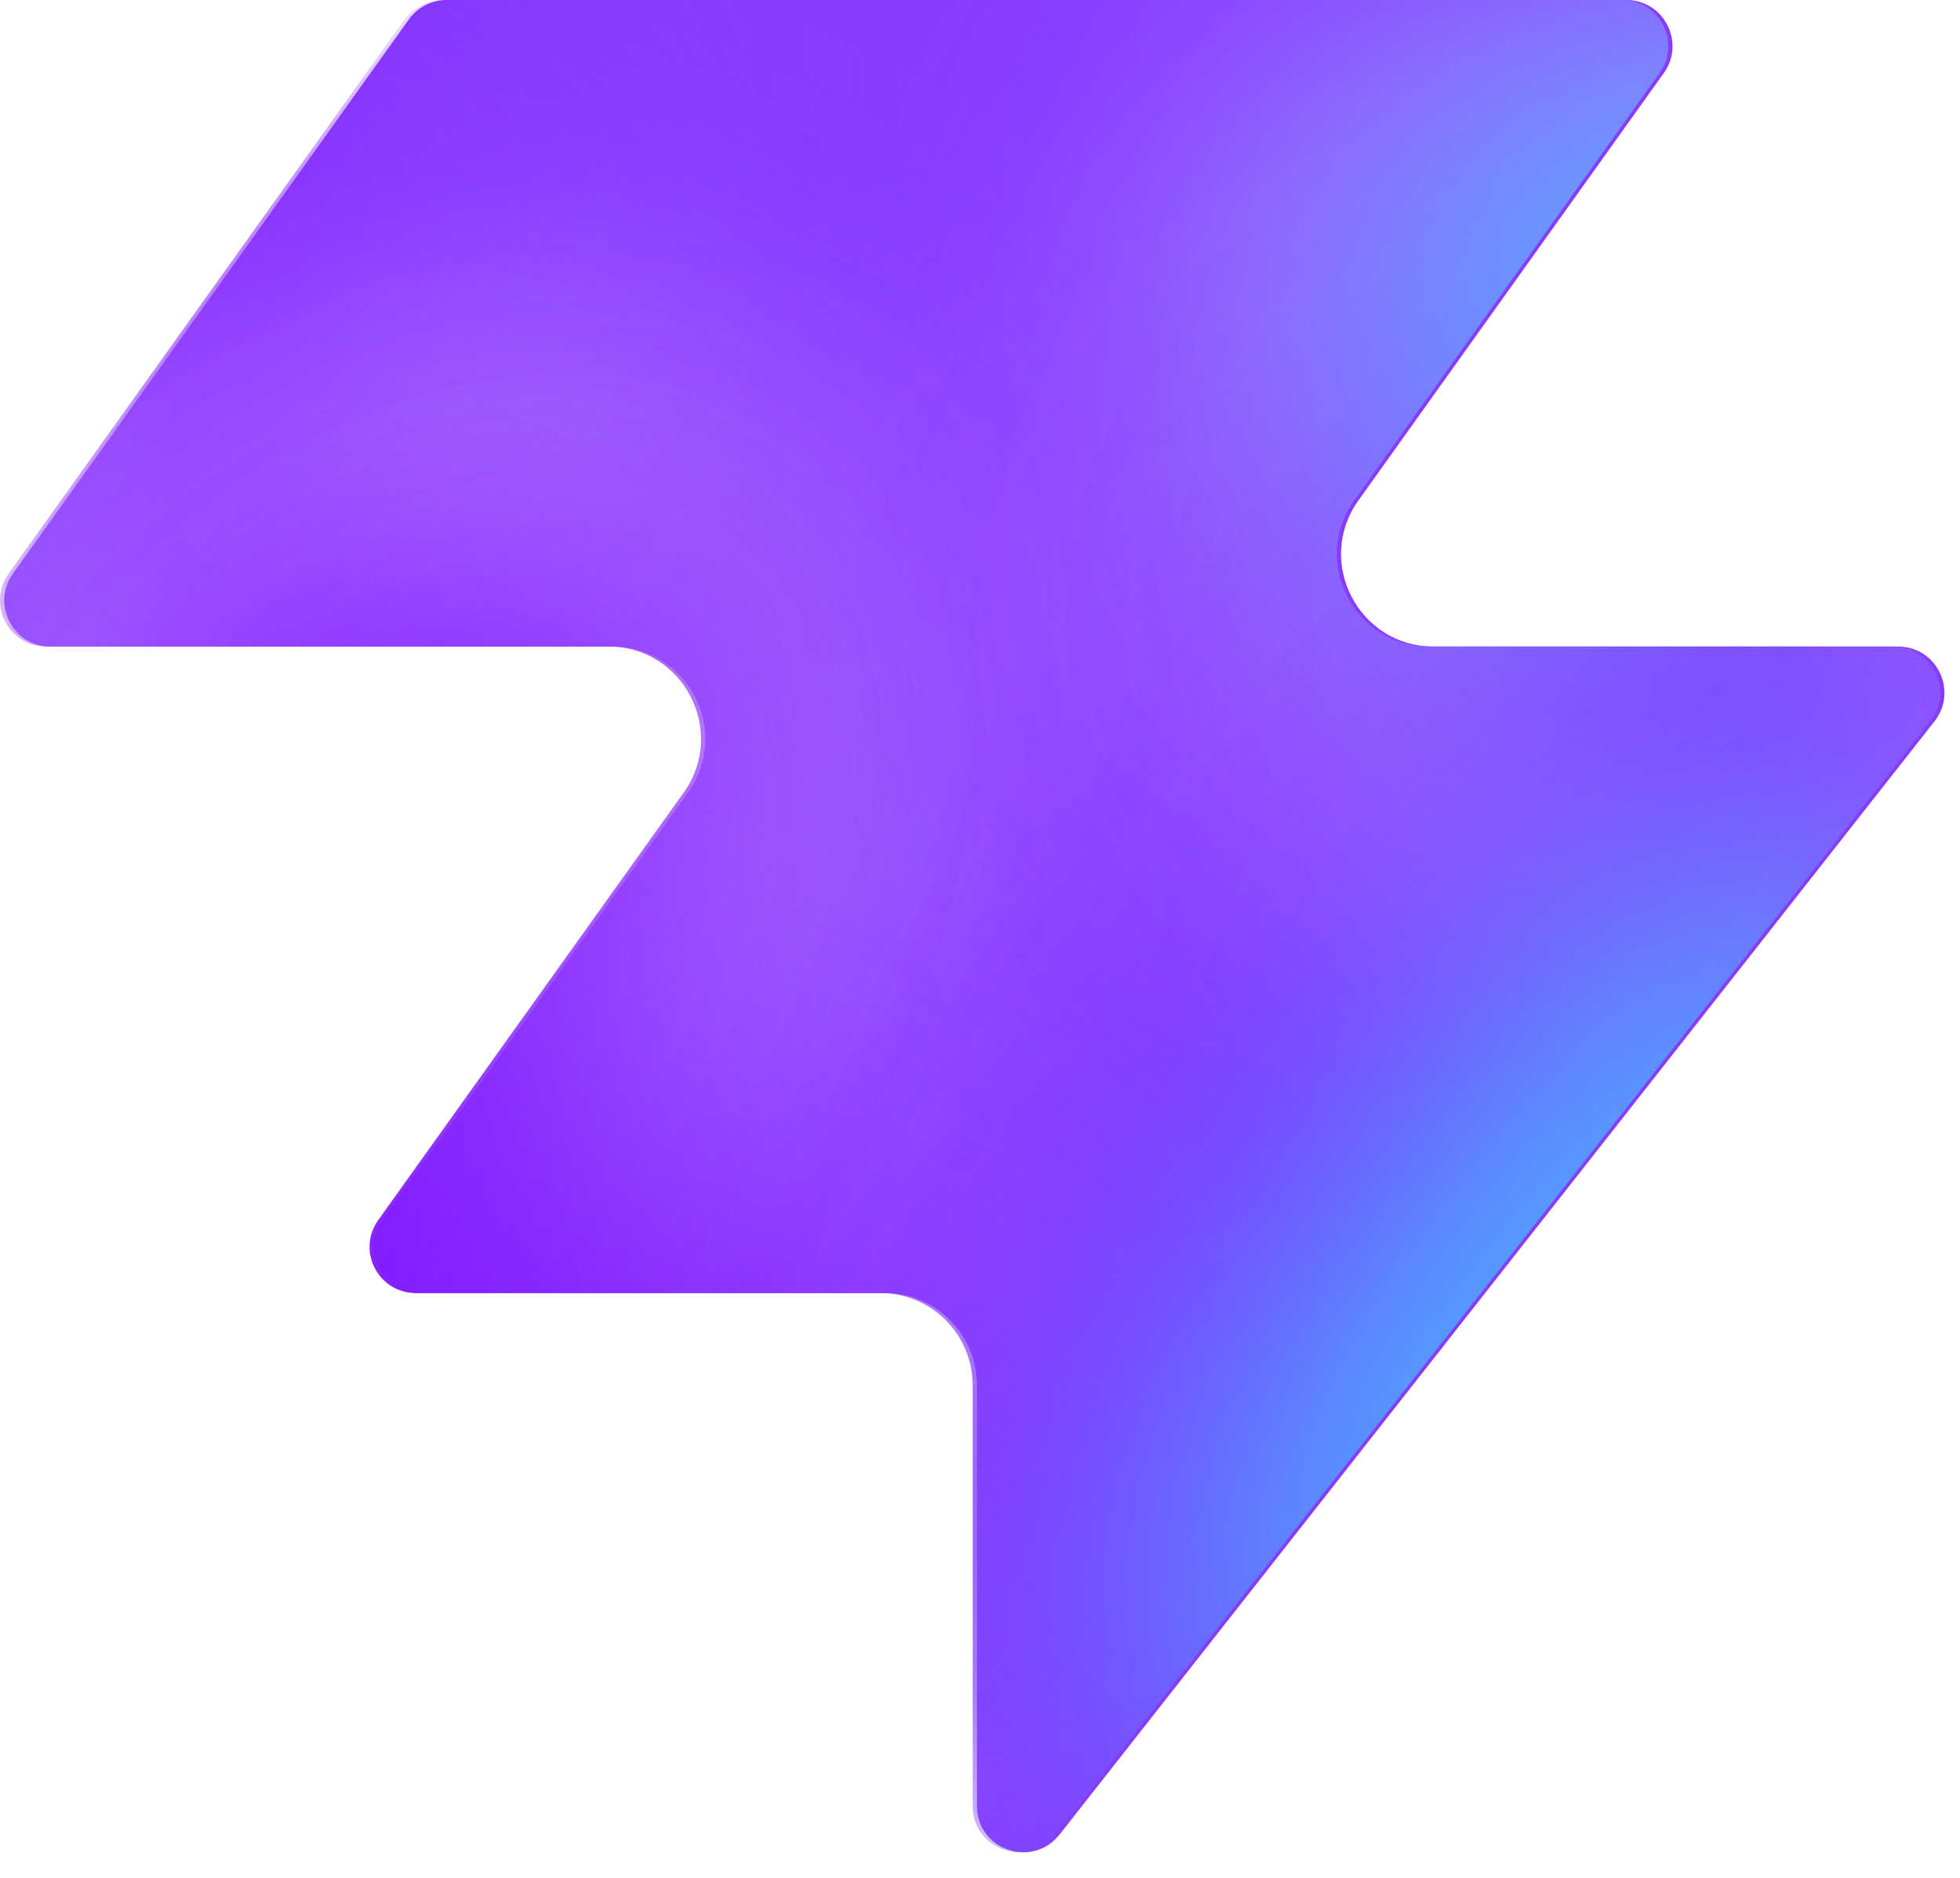
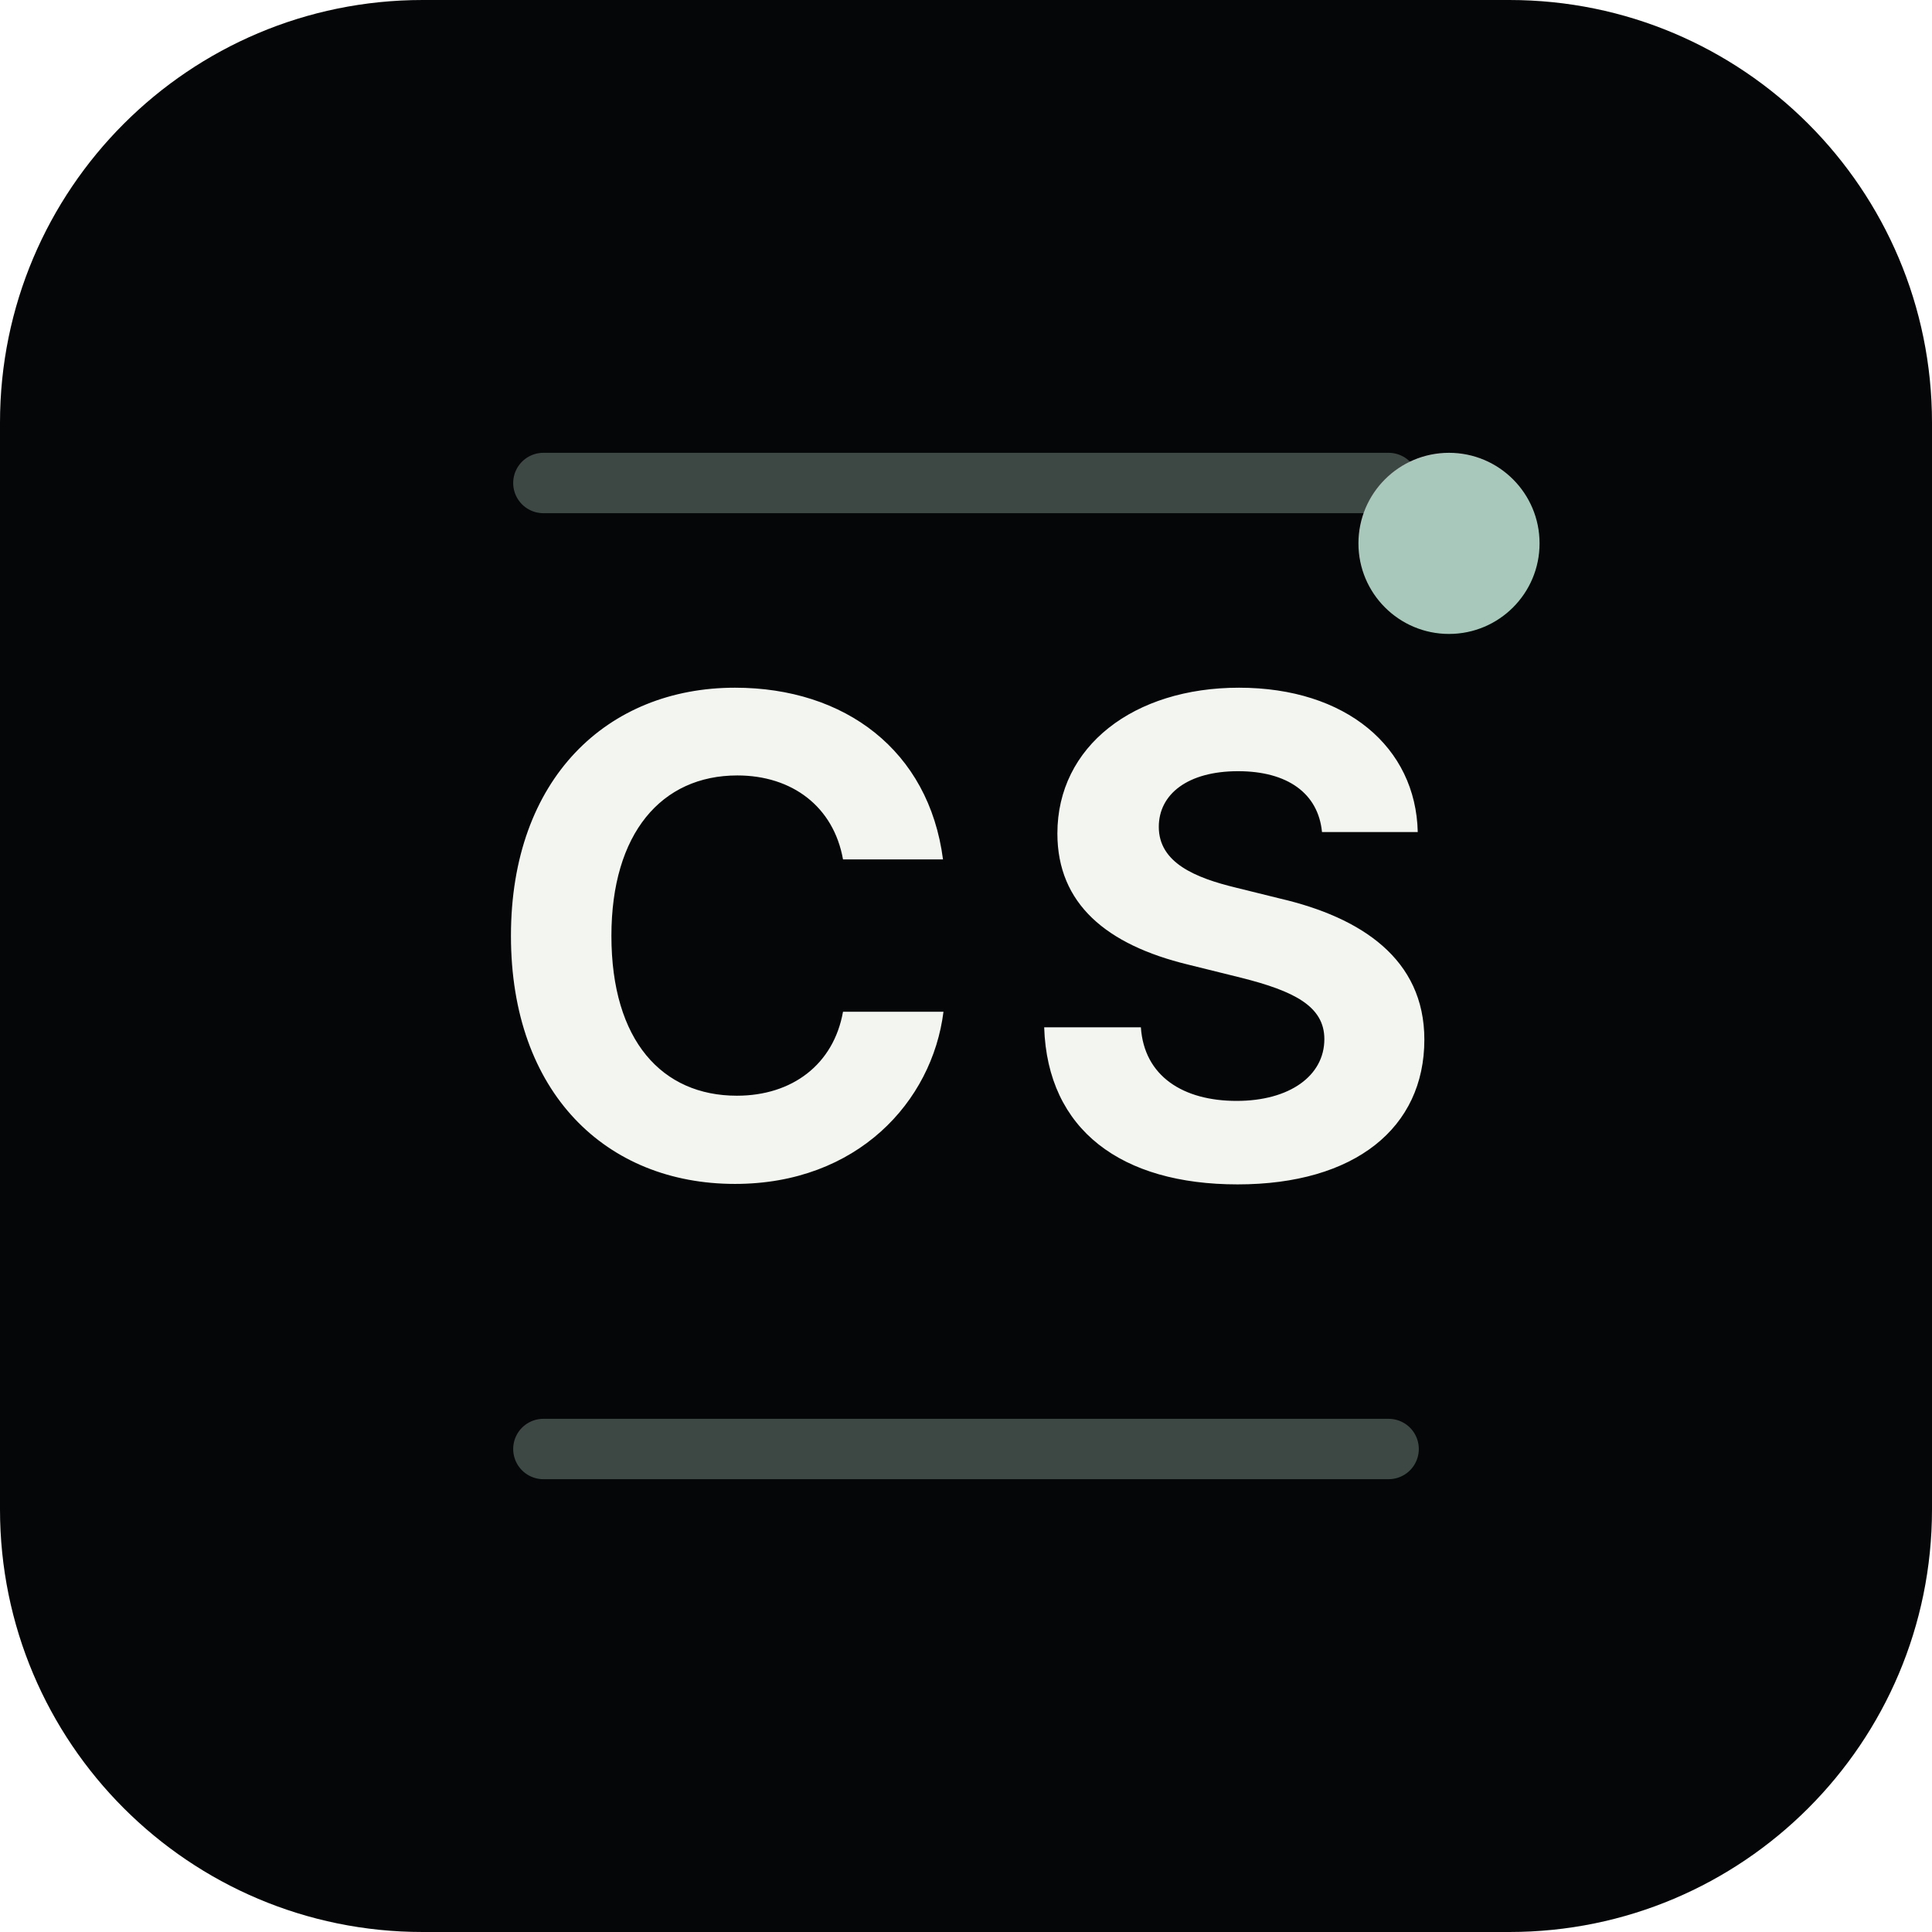
- <svg xmlns="http://www.w3.org/2000/svg" width="48" height="46" fill="none" viewBox="0 0 48 46">
-   <path fill="#863bff" d="M25.946 44.938c-.664.845-2.021.375-2.021-.698V33.937a2.26 2.26 0 0 0-2.262-2.262H10.287c-.92 0-1.456-1.04-.92-1.788l7.48-10.471c1.07-1.497 0-3.578-1.842-3.578H1.237c-.92 0-1.456-1.04-.92-1.788L10.013.474c.214-.297.556-.474.92-.474h28.894c.92 0 1.456 1.04.92 1.788l-7.48 10.471c-1.07 1.498 0 3.579 1.842 3.579h11.377c.943 0 1.473 1.088.89 1.83L25.947 44.94z" style="fill:#863bff;fill:color(display-p3 .525 .23 1);fill-opacity:1" />
-   <mask id="a" width="48" height="46" x="0" y="0" maskUnits="userSpaceOnUse" style="mask-type:alpha">
-     <path fill="#000" d="M25.842 44.938c-.664.844-2.021.375-2.021-.698V33.937a2.26 2.26 0 0 0-2.262-2.262H10.183c-.92 0-1.456-1.04-.92-1.788l7.48-10.471c1.07-1.498 0-3.579-1.842-3.579H1.133c-.92 0-1.456-1.04-.92-1.787L9.91.473c.214-.297.556-.474.92-.474h28.894c.92 0 1.456 1.04.92 1.788l-7.48 10.471c-1.07 1.498 0 3.578 1.842 3.578h11.377c.943 0 1.473 1.088.89 1.832L25.843 44.94z" style="fill:#000;fill-opacity:1" />
-   </mask>
-   <g mask="url(#a)">
-     <g filter="url(#b)">
-       <ellipse cx="5.508" cy="14.704" fill="#ede6ff" rx="5.508" ry="14.704" style="fill:#ede6ff;fill:color(display-p3 .927 .903 1);fill-opacity:1" transform="matrix(.00324 1 1 -.00324 -4.47 31.516)" />
-     </g>
-     <g filter="url(#c)">
-       <ellipse cx="10.399" cy="29.851" fill="#ede6ff" rx="10.399" ry="29.851" style="fill:#ede6ff;fill:color(display-p3 .927 .903 1);fill-opacity:1" transform="matrix(.00324 1 1 -.00324 -39.328 7.883)" />
-     </g>
-     <g filter="url(#d)">
-       <ellipse cx="5.508" cy="30.487" fill="#7e14ff" rx="5.508" ry="30.487" style="fill:#7e14ff;fill:color(display-p3 .492 .077 1);fill-opacity:1" transform="rotate(89.814 -25.913 -14.639)scale(1 -1)" />
-     </g>
-     <g filter="url(#e)">
-       <ellipse cx="5.508" cy="30.599" fill="#7e14ff" rx="5.508" ry="30.599" style="fill:#7e14ff;fill:color(display-p3 .492 .077 1);fill-opacity:1" transform="rotate(89.814 -32.644 -3.334)scale(1 -1)" />
-     </g>
-     <g filter="url(#f)">
-       <ellipse cx="5.508" cy="30.599" fill="#7e14ff" rx="5.508" ry="30.599" style="fill:#7e14ff;fill:color(display-p3 .492 .077 1);fill-opacity:1" transform="matrix(.00324 1 1 -.00324 -34.34 30.47)" />
-     </g>
-     <g filter="url(#g)">
-       <ellipse cx="14.072" cy="22.078" fill="#ede6ff" rx="14.072" ry="22.078" style="fill:#ede6ff;fill:color(display-p3 .927 .903 1);fill-opacity:1" transform="rotate(93.35 24.506 48.493)scale(-1 1)" />
-     </g>
-     <g filter="url(#h)">
-       <ellipse cx="3.47" cy="21.501" fill="#7e14ff" rx="3.47" ry="21.501" style="fill:#7e14ff;fill:color(display-p3 .492 .077 1);fill-opacity:1" transform="rotate(89.009 28.708 47.59)scale(-1 1)" />
-     </g>
-     <g filter="url(#i)">
-       <ellipse cx="3.47" cy="21.501" fill="#7e14ff" rx="3.47" ry="21.501" style="fill:#7e14ff;fill:color(display-p3 .492 .077 1);fill-opacity:1" transform="rotate(89.009 28.708 47.59)scale(-1 1)" />
-     </g>
-     <g filter="url(#j)">
-       <ellipse cx=".387" cy="8.972" fill="#7e14ff" rx="4.407" ry="29.108" style="fill:#7e14ff;fill:color(display-p3 .492 .077 1);fill-opacity:1" transform="rotate(39.51 .387 8.972)" />
-     </g>
-     <g filter="url(#k)">
-       <ellipse cx="47.523" cy="-6.092" fill="#7e14ff" rx="4.407" ry="29.108" style="fill:#7e14ff;fill:color(display-p3 .492 .077 1);fill-opacity:1" transform="rotate(37.892 47.523 -6.092)" />
-     </g>
-     <g filter="url(#l)">
-       <ellipse cx="41.412" cy="6.333" fill="#47bfff" rx="5.971" ry="9.665" style="fill:#47bfff;fill:color(display-p3 .28 .748 1);fill-opacity:1" transform="rotate(37.892 41.412 6.333)" />
-     </g>
-     <g filter="url(#m)">
-       <ellipse cx="-1.879" cy="38.332" fill="#7e14ff" rx="4.407" ry="29.108" style="fill:#7e14ff;fill:color(display-p3 .492 .077 1);fill-opacity:1" transform="rotate(37.892 -1.88 38.332)" />
-     </g>
-     <g filter="url(#n)">
-       <ellipse cx="-1.879" cy="38.332" fill="#7e14ff" rx="4.407" ry="29.108" style="fill:#7e14ff;fill:color(display-p3 .492 .077 1);fill-opacity:1" transform="rotate(37.892 -1.88 38.332)" />
-     </g>
-     <g filter="url(#o)">
-       <ellipse cx="35.651" cy="29.907" fill="#7e14ff" rx="4.407" ry="29.108" style="fill:#7e14ff;fill:color(display-p3 .492 .077 1);fill-opacity:1" transform="rotate(37.892 35.651 29.907)" />
-     </g>
-     <g filter="url(#p)">
-       <ellipse cx="38.418" cy="32.4" fill="#47bfff" rx="5.971" ry="15.297" style="fill:#47bfff;fill:color(display-p3 .28 .748 1);fill-opacity:1" transform="rotate(37.892 38.418 32.4)" />
-     </g>
-   </g>
-   <defs>
-     <filter id="b" width="60.045" height="41.654" x="-19.77" y="16.149" color-interpolation-filters="sRGB" filterUnits="userSpaceOnUse">
-       <feFlood flood-opacity="0" result="BackgroundImageFix" />
-       <feBlend in="SourceGraphic" in2="BackgroundImageFix" result="shape" />
-       <feGaussianBlur result="effect1_foregroundBlur_2002_17158" stdDeviation="7.659" />
-     </filter>
-     <filter id="c" width="90.34" height="51.437" x="-54.613" y="-7.533" color-interpolation-filters="sRGB" filterUnits="userSpaceOnUse">
-       <feFlood flood-opacity="0" result="BackgroundImageFix" />
-       <feBlend in="SourceGraphic" in2="BackgroundImageFix" result="shape" />
-       <feGaussianBlur result="effect1_foregroundBlur_2002_17158" stdDeviation="7.659" />
-     </filter>
-     <filter id="d" width="79.355" height="29.4" x="-49.64" y="2.03" color-interpolation-filters="sRGB" filterUnits="userSpaceOnUse">
-       <feFlood flood-opacity="0" result="BackgroundImageFix" />
-       <feBlend in="SourceGraphic" in2="BackgroundImageFix" result="shape" />
-       <feGaussianBlur result="effect1_foregroundBlur_2002_17158" stdDeviation="4.596" />
-     </filter>
-     <filter id="e" width="79.579" height="29.4" x="-45.045" y="20.029" color-interpolation-filters="sRGB" filterUnits="userSpaceOnUse">
-       <feFlood flood-opacity="0" result="BackgroundImageFix" />
-       <feBlend in="SourceGraphic" in2="BackgroundImageFix" result="shape" />
-       <feGaussianBlur result="effect1_foregroundBlur_2002_17158" stdDeviation="4.596" />
-     </filter>
-     <filter id="f" width="79.579" height="29.4" x="-43.513" y="21.178" color-interpolation-filters="sRGB" filterUnits="userSpaceOnUse">
-       <feFlood flood-opacity="0" result="BackgroundImageFix" />
-       <feBlend in="SourceGraphic" in2="BackgroundImageFix" result="shape" />
-       <feGaussianBlur result="effect1_foregroundBlur_2002_17158" stdDeviation="4.596" />
-     </filter>
-     <filter id="g" width="74.749" height="58.852" x="15.756" y="-17.901" color-interpolation-filters="sRGB" filterUnits="userSpaceOnUse">
-       <feFlood flood-opacity="0" result="BackgroundImageFix" />
-       <feBlend in="SourceGraphic" in2="BackgroundImageFix" result="shape" />
-       <feGaussianBlur result="effect1_foregroundBlur_2002_17158" stdDeviation="7.659" />
-     </filter>
-     <filter id="h" width="61.377" height="25.362" x="23.548" y="2.284" color-interpolation-filters="sRGB" filterUnits="userSpaceOnUse">
-       <feFlood flood-opacity="0" result="BackgroundImageFix" />
-       <feBlend in="SourceGraphic" in2="BackgroundImageFix" result="shape" />
-       <feGaussianBlur result="effect1_foregroundBlur_2002_17158" stdDeviation="4.596" />
-     </filter>
-     <filter id="i" width="61.377" height="25.362" x="23.548" y="2.284" color-interpolation-filters="sRGB" filterUnits="userSpaceOnUse">
-       <feFlood flood-opacity="0" result="BackgroundImageFix" />
-       <feBlend in="SourceGraphic" in2="BackgroundImageFix" result="shape" />
-       <feGaussianBlur result="effect1_foregroundBlur_2002_17158" stdDeviation="4.596" />
-     </filter>
-     <filter id="j" width="56.045" height="63.649" x="-27.636" y="-22.853" color-interpolation-filters="sRGB" filterUnits="userSpaceOnUse">
-       <feFlood flood-opacity="0" result="BackgroundImageFix" />
-       <feBlend in="SourceGraphic" in2="BackgroundImageFix" result="shape" />
-       <feGaussianBlur result="effect1_foregroundBlur_2002_17158" stdDeviation="4.596" />
-     </filter>
-     <filter id="k" width="54.814" height="64.646" x="20.116" y="-38.415" color-interpolation-filters="sRGB" filterUnits="userSpaceOnUse">
-       <feFlood flood-opacity="0" result="BackgroundImageFix" />
-       <feBlend in="SourceGraphic" in2="BackgroundImageFix" result="shape" />
-       <feGaussianBlur result="effect1_foregroundBlur_2002_17158" stdDeviation="4.596" />
-     </filter>
-     <filter id="l" width="33.541" height="35.313" x="24.641" y="-11.323" color-interpolation-filters="sRGB" filterUnits="userSpaceOnUse">
-       <feFlood flood-opacity="0" result="BackgroundImageFix" />
-       <feBlend in="SourceGraphic" in2="BackgroundImageFix" result="shape" />
-       <feGaussianBlur result="effect1_foregroundBlur_2002_17158" stdDeviation="4.596" />
-     </filter>
-     <filter id="m" width="54.814" height="64.646" x="-29.286" y="6.009" color-interpolation-filters="sRGB" filterUnits="userSpaceOnUse">
-       <feFlood flood-opacity="0" result="BackgroundImageFix" />
-       <feBlend in="SourceGraphic" in2="BackgroundImageFix" result="shape" />
-       <feGaussianBlur result="effect1_foregroundBlur_2002_17158" stdDeviation="4.596" />
-     </filter>
-     <filter id="n" width="54.814" height="64.646" x="-29.286" y="6.009" color-interpolation-filters="sRGB" filterUnits="userSpaceOnUse">
-       <feFlood flood-opacity="0" result="BackgroundImageFix" />
-       <feBlend in="SourceGraphic" in2="BackgroundImageFix" result="shape" />
-       <feGaussianBlur result="effect1_foregroundBlur_2002_17158" stdDeviation="4.596" />
-     </filter>
-     <filter id="o" width="54.814" height="64.646" x="8.244" y="-2.416" color-interpolation-filters="sRGB" filterUnits="userSpaceOnUse">
-       <feFlood flood-opacity="0" result="BackgroundImageFix" />
-       <feBlend in="SourceGraphic" in2="BackgroundImageFix" result="shape" />
-       <feGaussianBlur result="effect1_foregroundBlur_2002_17158" stdDeviation="4.596" />
-     </filter>
-     <filter id="p" width="39.409" height="43.623" x="18.713" y="10.588" color-interpolation-filters="sRGB" filterUnits="userSpaceOnUse">
-       <feFlood flood-opacity="0" result="BackgroundImageFix" />
-       <feBlend in="SourceGraphic" in2="BackgroundImageFix" result="shape" />
-       <feGaussianBlur result="effect1_foregroundBlur_2002_17158" stdDeviation="4.596" />
-     </filter>
-   </defs>
+ <svg xmlns="http://www.w3.org/2000/svg" viewBox="0 0 64 64">
+   <rect width="64" height="64" rx="14" fill="#050607" />
+   <path d="M18 16h28" stroke="#a9c8bc" stroke-width="2" stroke-linecap="round" opacity=".34" />
+   <path d="M18 48h28" stroke="#a9c8bc" stroke-width="2" stroke-linecap="round" opacity=".34" />
+   <text x="32" y="39" fill="#f3f5f1" font-family="Inter, Segoe UI, Arial, sans-serif" font-size="22" font-weight="650" letter-spacing="1.5" text-anchor="middle">CS</text>
+   <circle cx="48" cy="18" r="3" fill="#a9c8bc" />
</svg>
